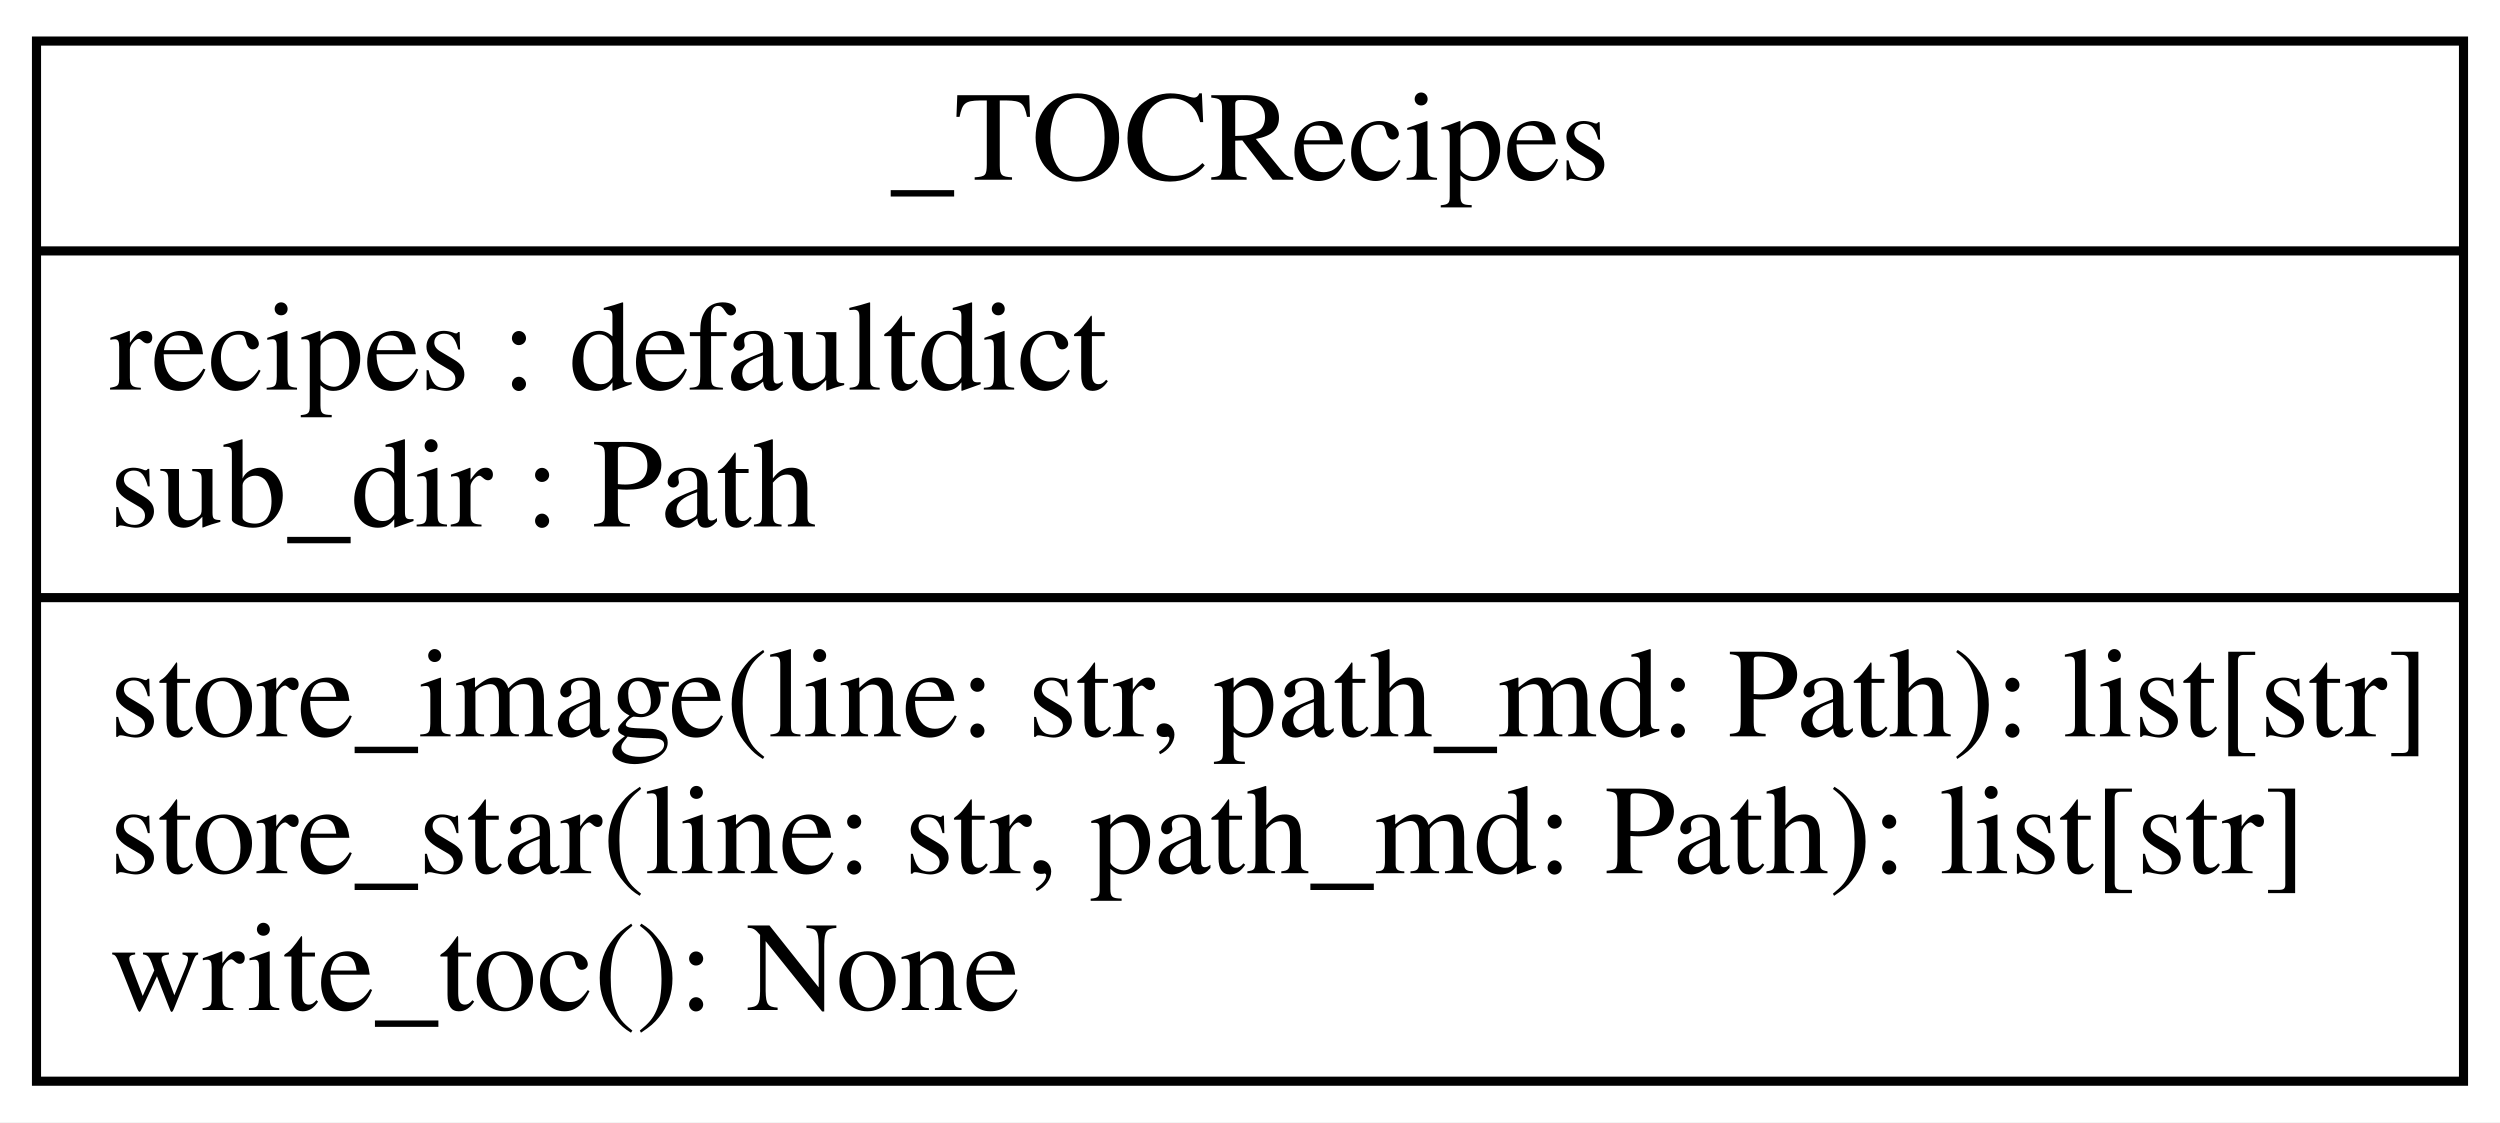
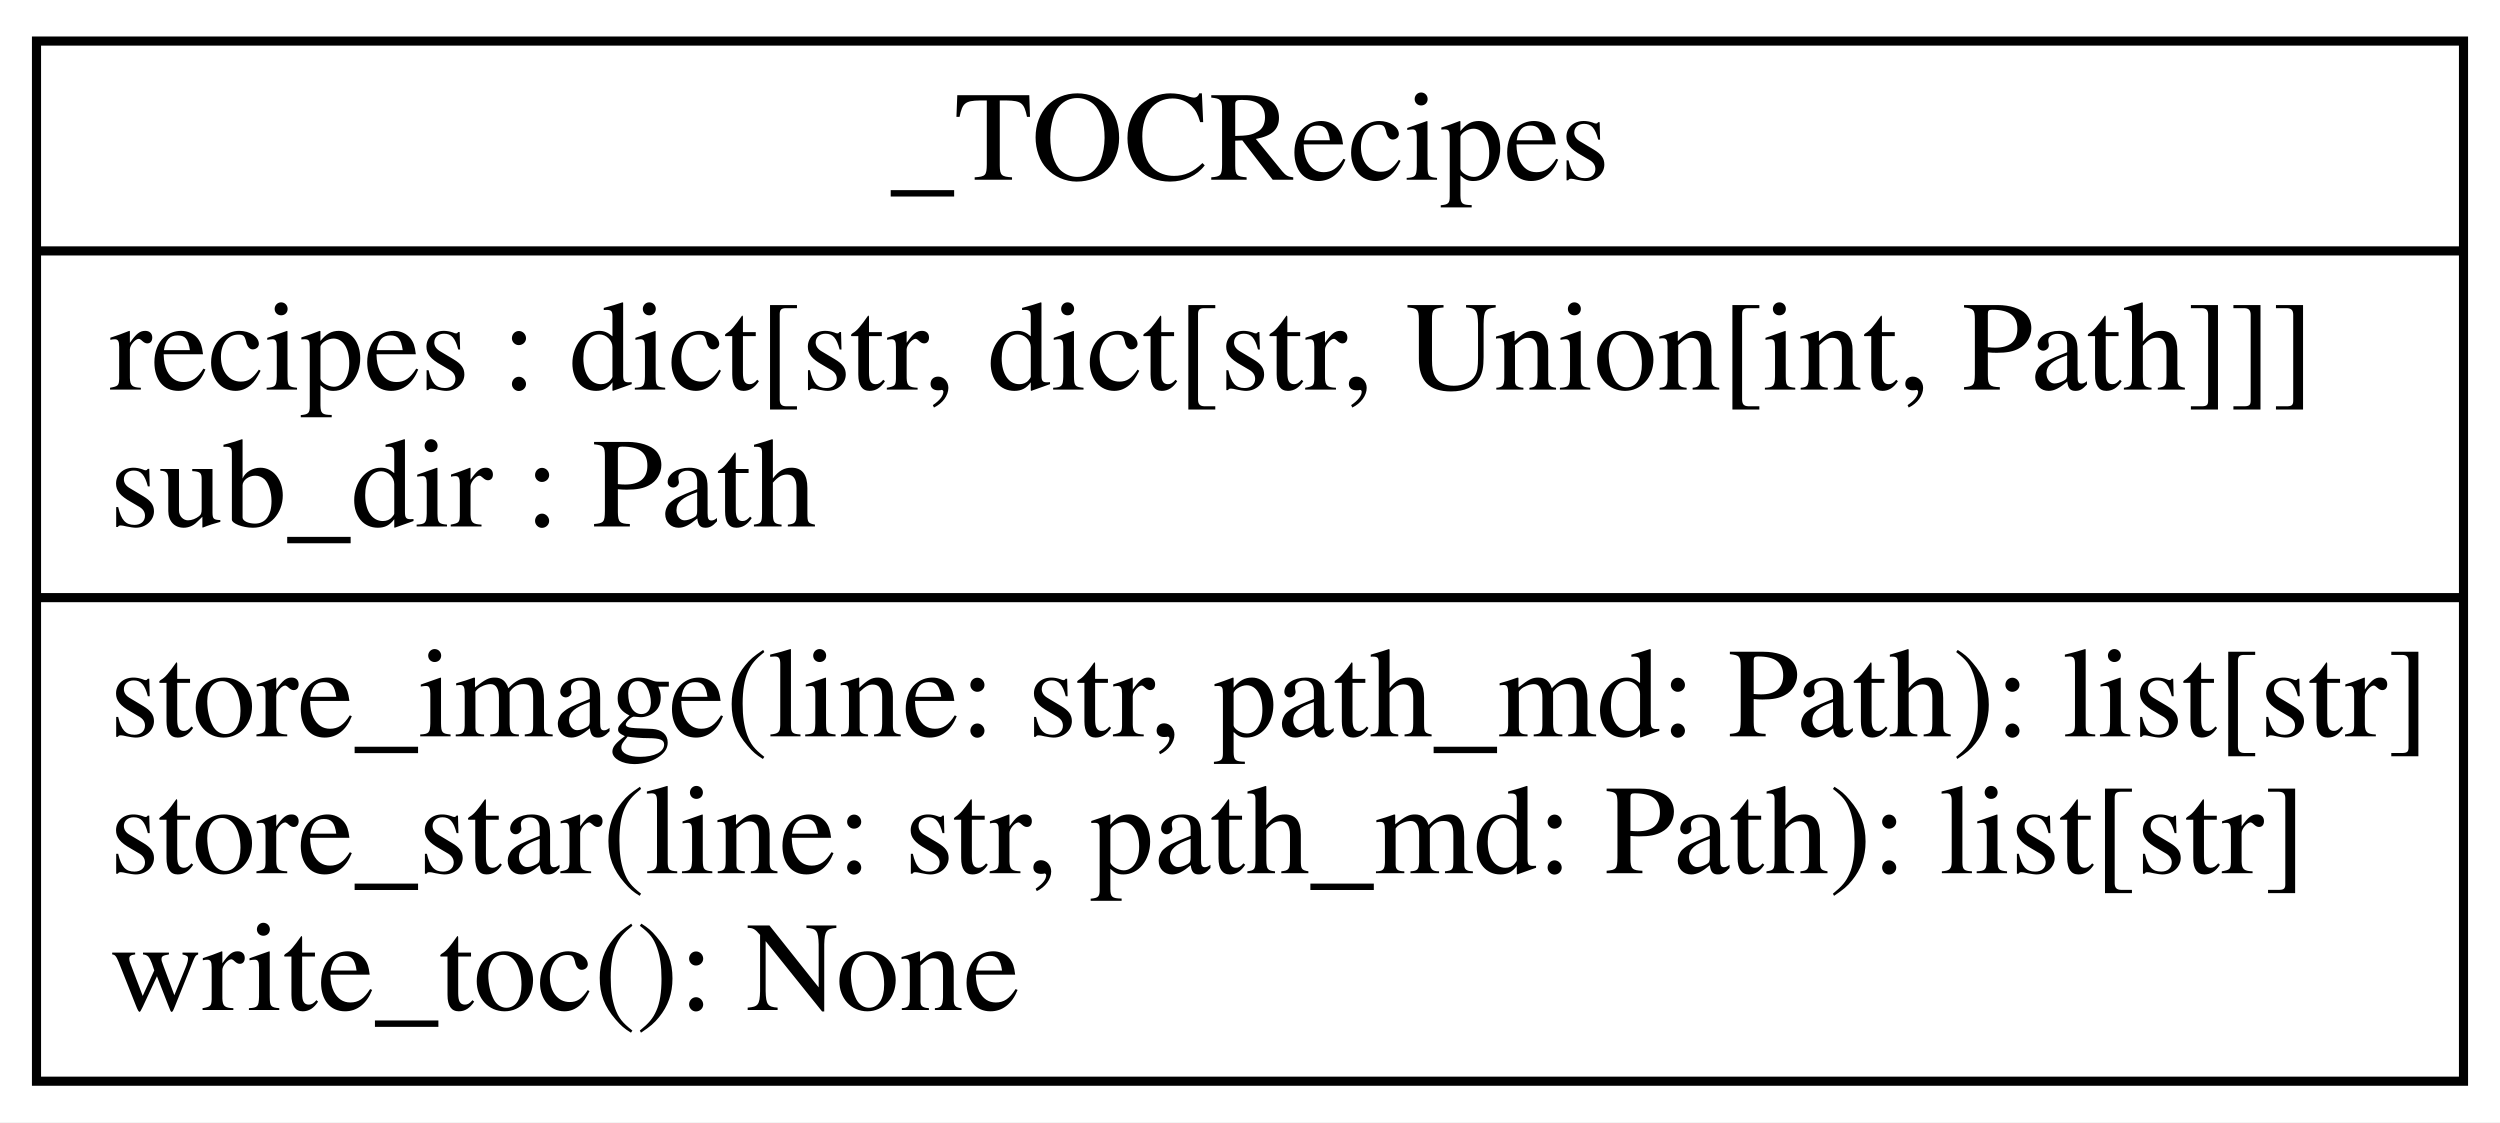
<svg xmlns="http://www.w3.org/2000/svg" width="274pt" height="123pt" viewBox="0.00 0.00 274.00 123.00">
  <g id="graph0" class="graph" transform="scale(1 1) rotate(0) translate(4 119)">
    <polygon fill="white" stroke="transparent" points="-4,4 -4,-119 270,-119 270,4 -4,4" />
    <g id="node1" class="node">
      <polygon fill="none" stroke="black" points="0,-0.5 0,-114.5 266,-114.5 266,-0.5 0,-0.5" />
      <text text-anchor="middle" x="133" y="-99.3" font-family="Times,serif" font-size="14.00">_TOCRecipes</text>
      <polyline fill="none" stroke="black" points="0,-91.5 266,-91.5 " />
-       <text text-anchor="start" x="8" y="-76.3" font-family="Times,serif" font-size="14.00">recipes : defaultdict</text>
+       <text text-anchor="start" x="8" y="-76.3" font-family="Times,serif" font-size="14.00">recipes : dict[str, dict[str, Union[int, Path]]]</text>
      <text text-anchor="start" x="8" y="-61.3" font-family="Times,serif" font-size="14.00">sub_dir : Path</text>
      <polyline fill="none" stroke="black" points="0,-53.5 266,-53.5 " />
      <text text-anchor="start" x="8" y="-38.3" font-family="Times,serif" font-size="14.00">store_image(line: str, path_md: Path): list[str]</text>
      <text text-anchor="start" x="8" y="-23.3" font-family="Times,serif" font-size="14.00">store_star(line: str, path_md: Path): list[str]</text>
      <text text-anchor="start" x="8" y="-8.3" font-family="Times,serif" font-size="14.00">write_toc(): None</text>
    </g>
  </g>
</svg>
